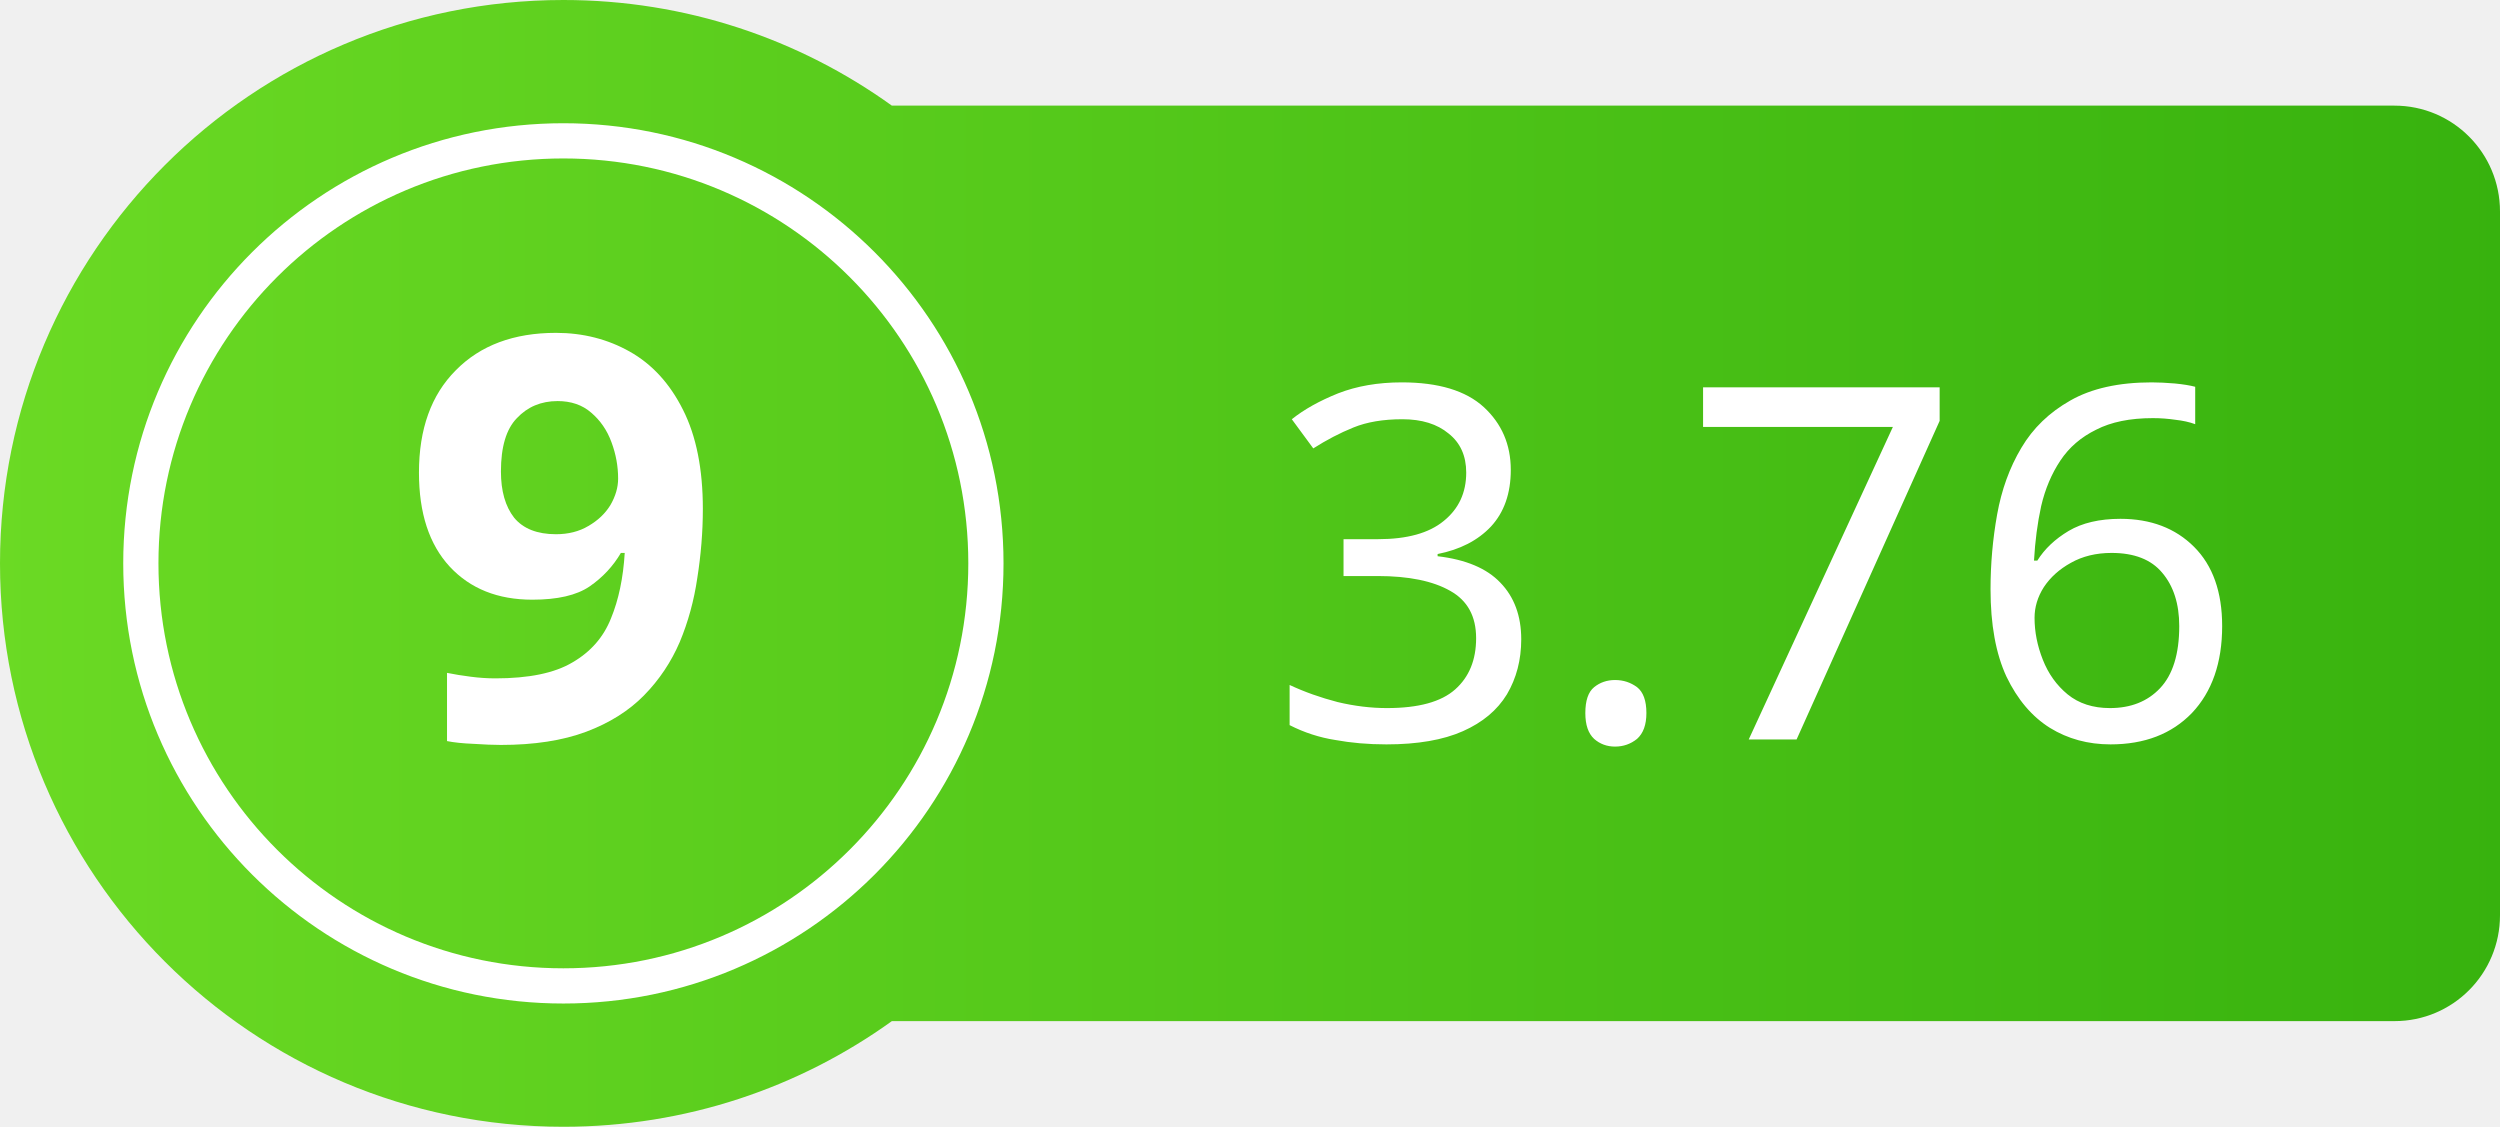
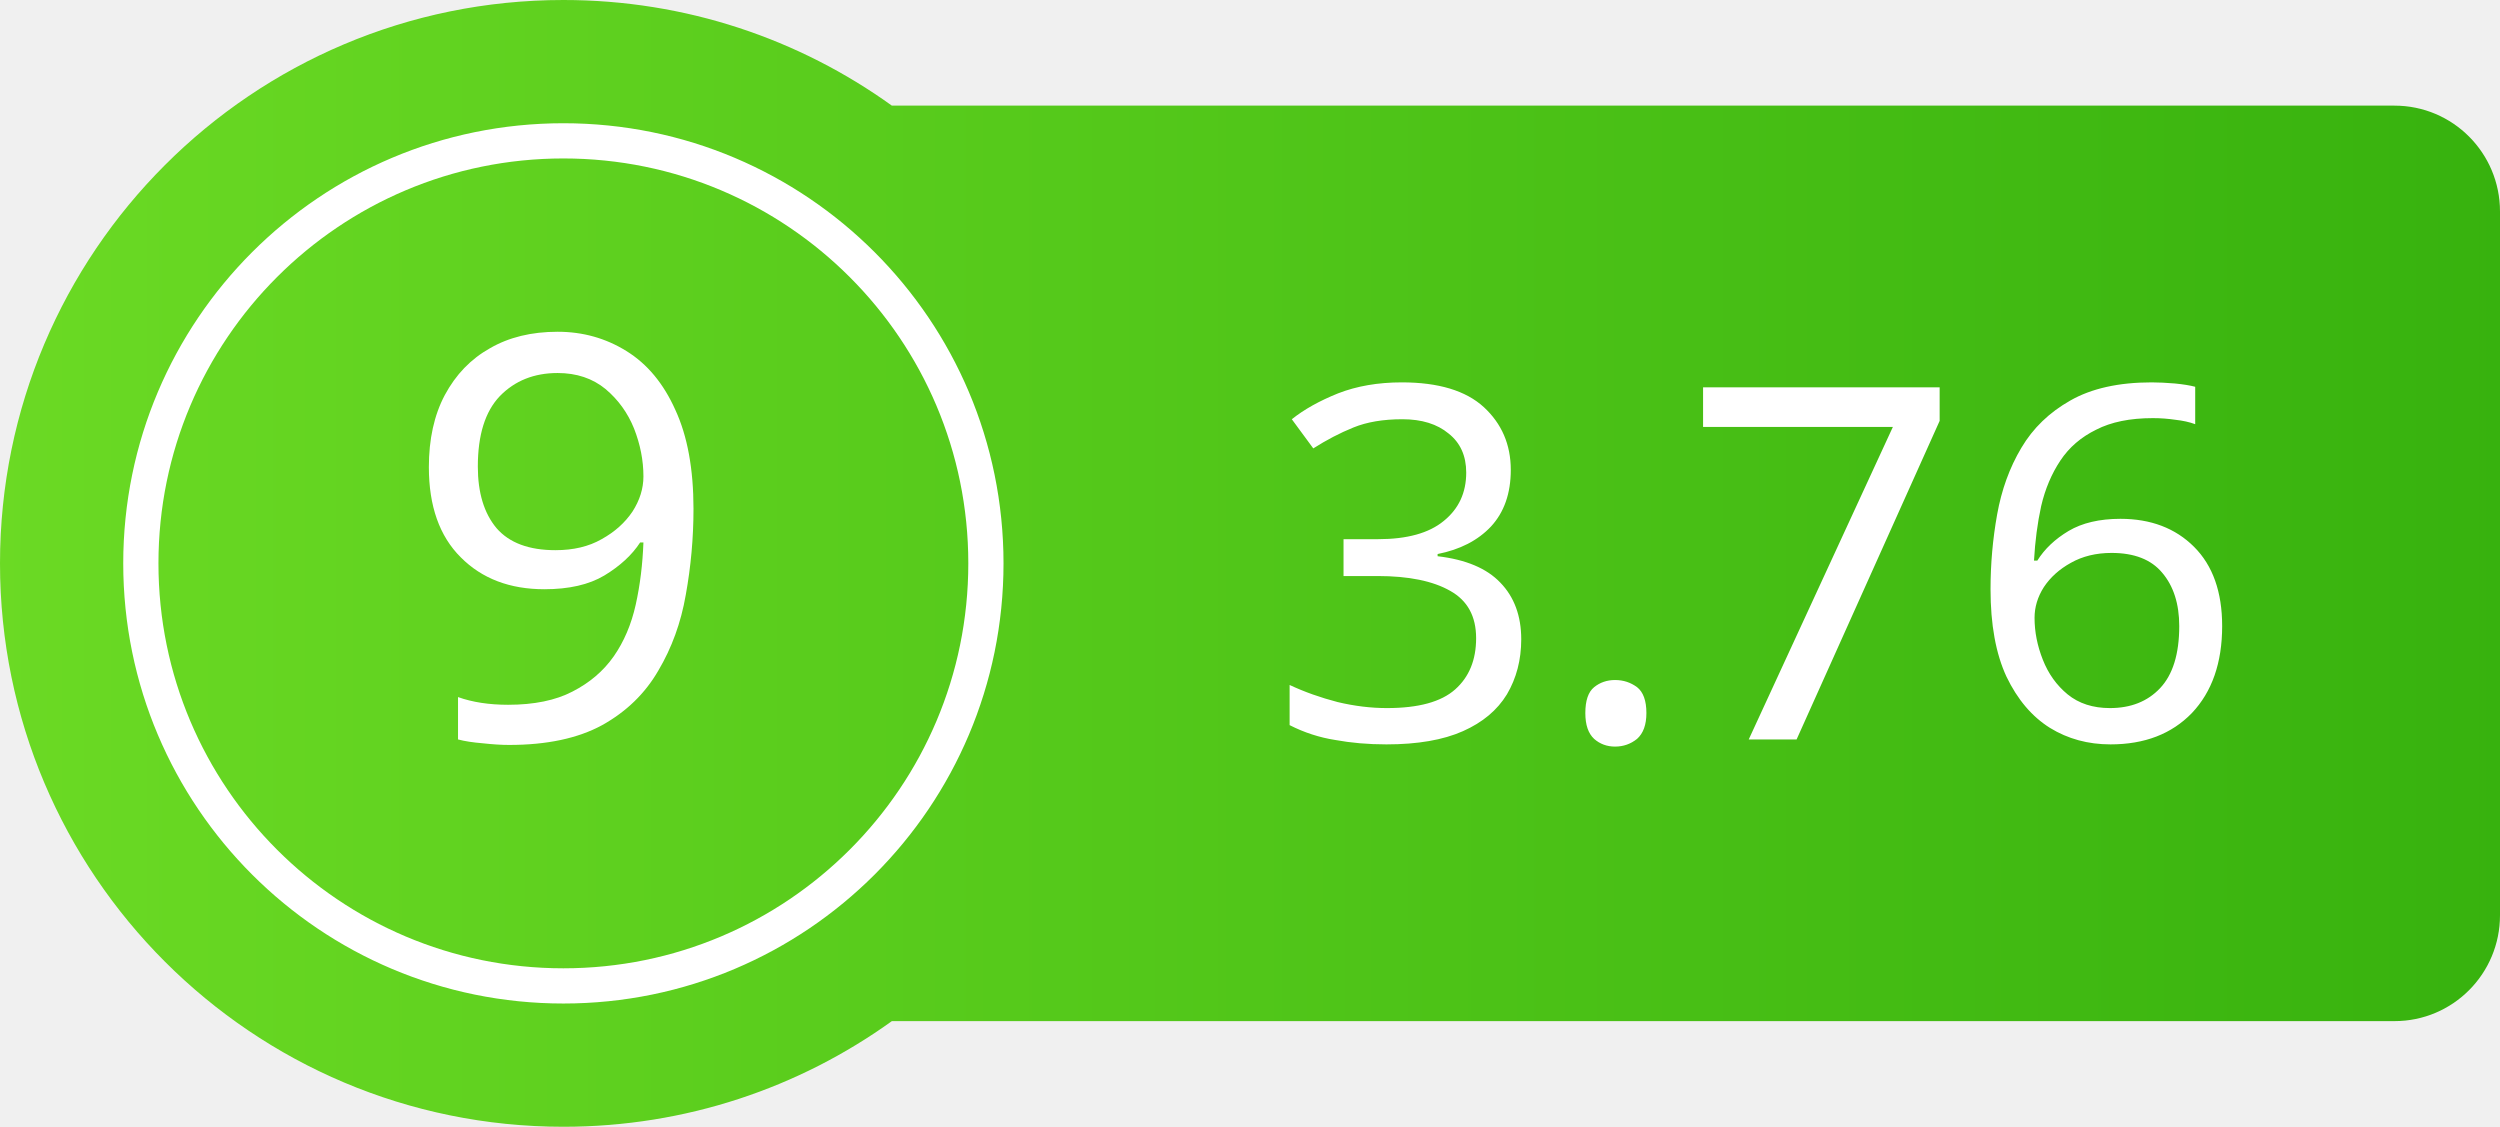
<svg xmlns="http://www.w3.org/2000/svg" width="71px" height="32px" viewBox="0 0 71 32" version="1.1">
  <defs>
    <linearGradient x1="0%" y1="50%" x2="100%" y2="50%" id="linearGradient-1">
      <stop stop-color="#6BDA24" offset="0%" />
      <stop stop-color="#37B20E" offset="100%" />
    </linearGradient>
  </defs>
  <g id="Index" stroke="none" stroke-width="1" fill="none" fill-rule="evenodd">
    <g id="Airport_Dining_Scorecard_1440" transform="translate(-155, -4284)">
      <g id="Rankings-from-Best-to-Worst" transform="translate(153, 1061)">
        <g id="9-Munich" transform="translate(2, 3223)">
          <g id="Airport/Ranking/Titile">
            <g id="Titile">
              <g id="Top&amp;Rank">
                <g id="Rank-2">
                  <path d="M25.329,3 L68.003,3 C69.658,3 71,4.343 71,6.008 L71,25.992 C71,27.653 69.663,29 68.003,29 L25.329,29 C22.703,30.888 19.481,32 16,32 C7.163,32 0,24.837 0,16 C0,7.163 7.163,0 16,0 C19.481,0 22.703,1.112 25.329,3 Z" id="Combined-Shape" fill="url(#linearGradient-1)" />
                  <circle id="Path" stroke="#FFFFFF" cx="16" cy="16" r="12" />
                  <text id="5.0" font-family="WhitneyHTF-SemiBold, Whitney HTF" font-size="14" font-weight="500" fill="#FFFFFF">
                    <tspan x="36" y="21">3.76</tspan>
                  </text>
-                   <text id="1" font-family="WhitneyHTF-Bold, Whitney HTF" font-size="16" font-weight="bold" fill="#FFFFFF">
+                   <text id="1" font-family="WhitneyHTF-SemiBold, Whitney HTF" font-size="16" font-weight="semibold" fill="#FFFFFF">
                    <tspan x="11.384" y="21">9</tspan>
                  </text>
                </g>
              </g>
            </g>
          </g>
        </g>
      </g>
    </g>
  </g>
</svg>
